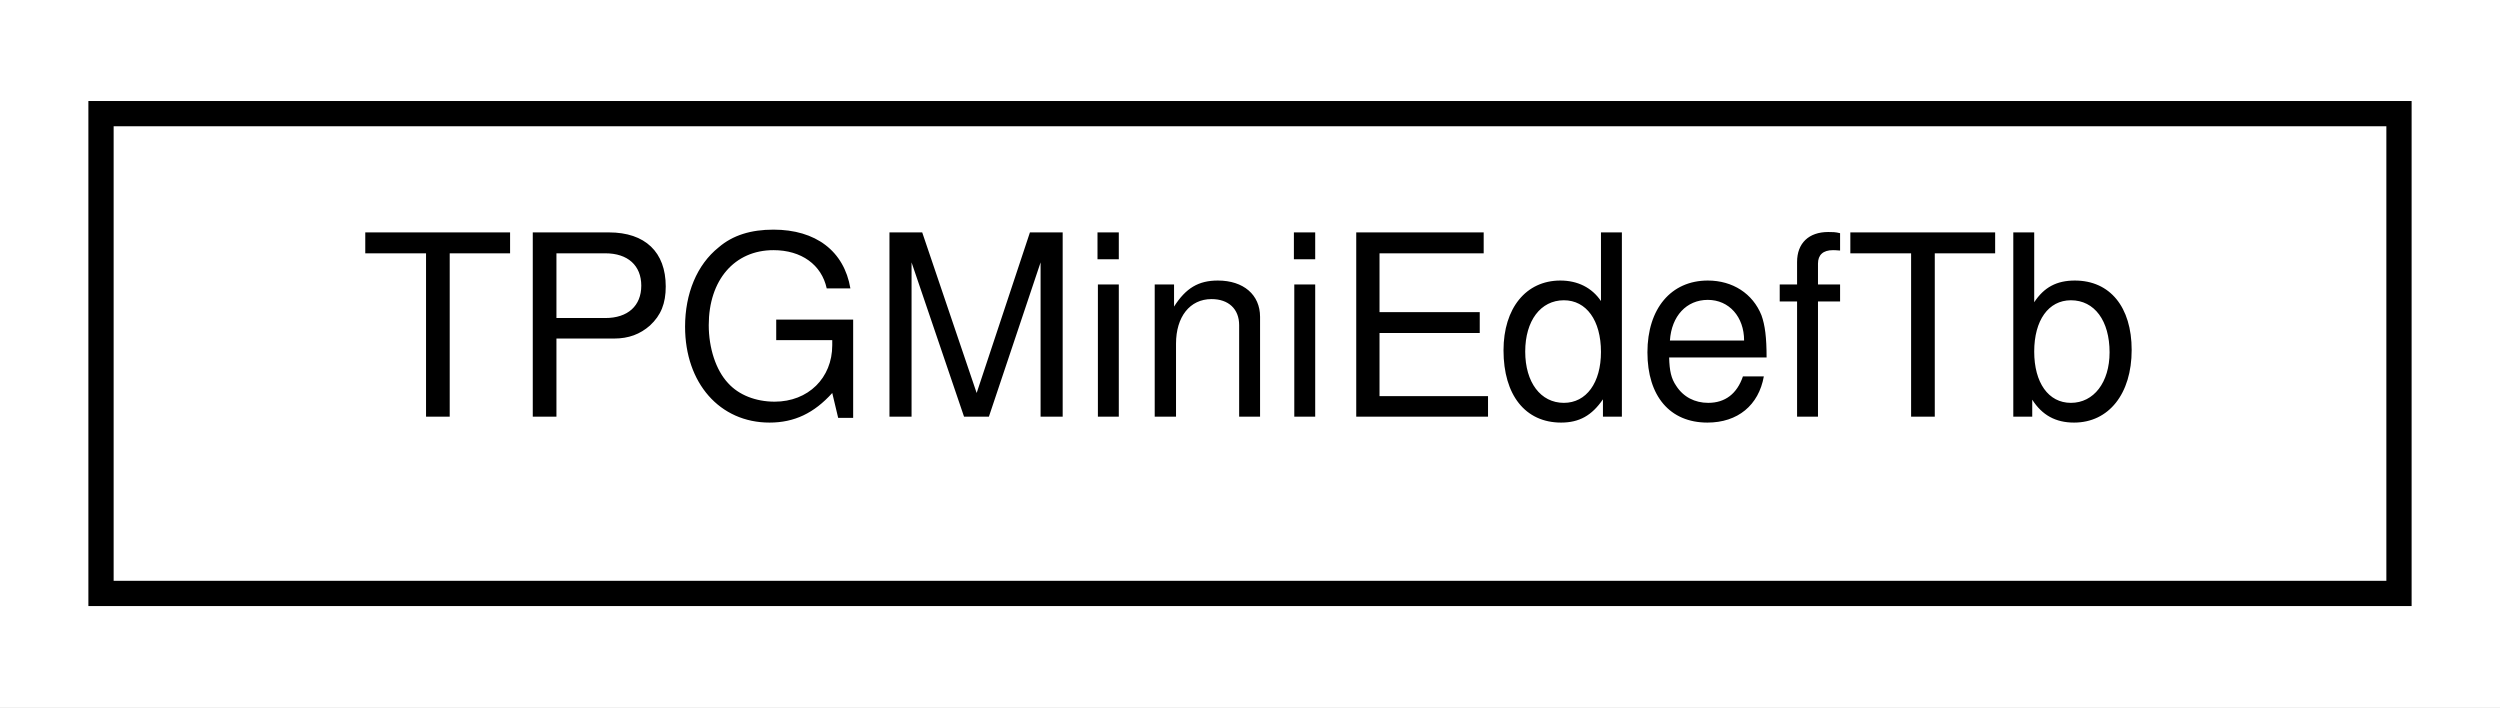
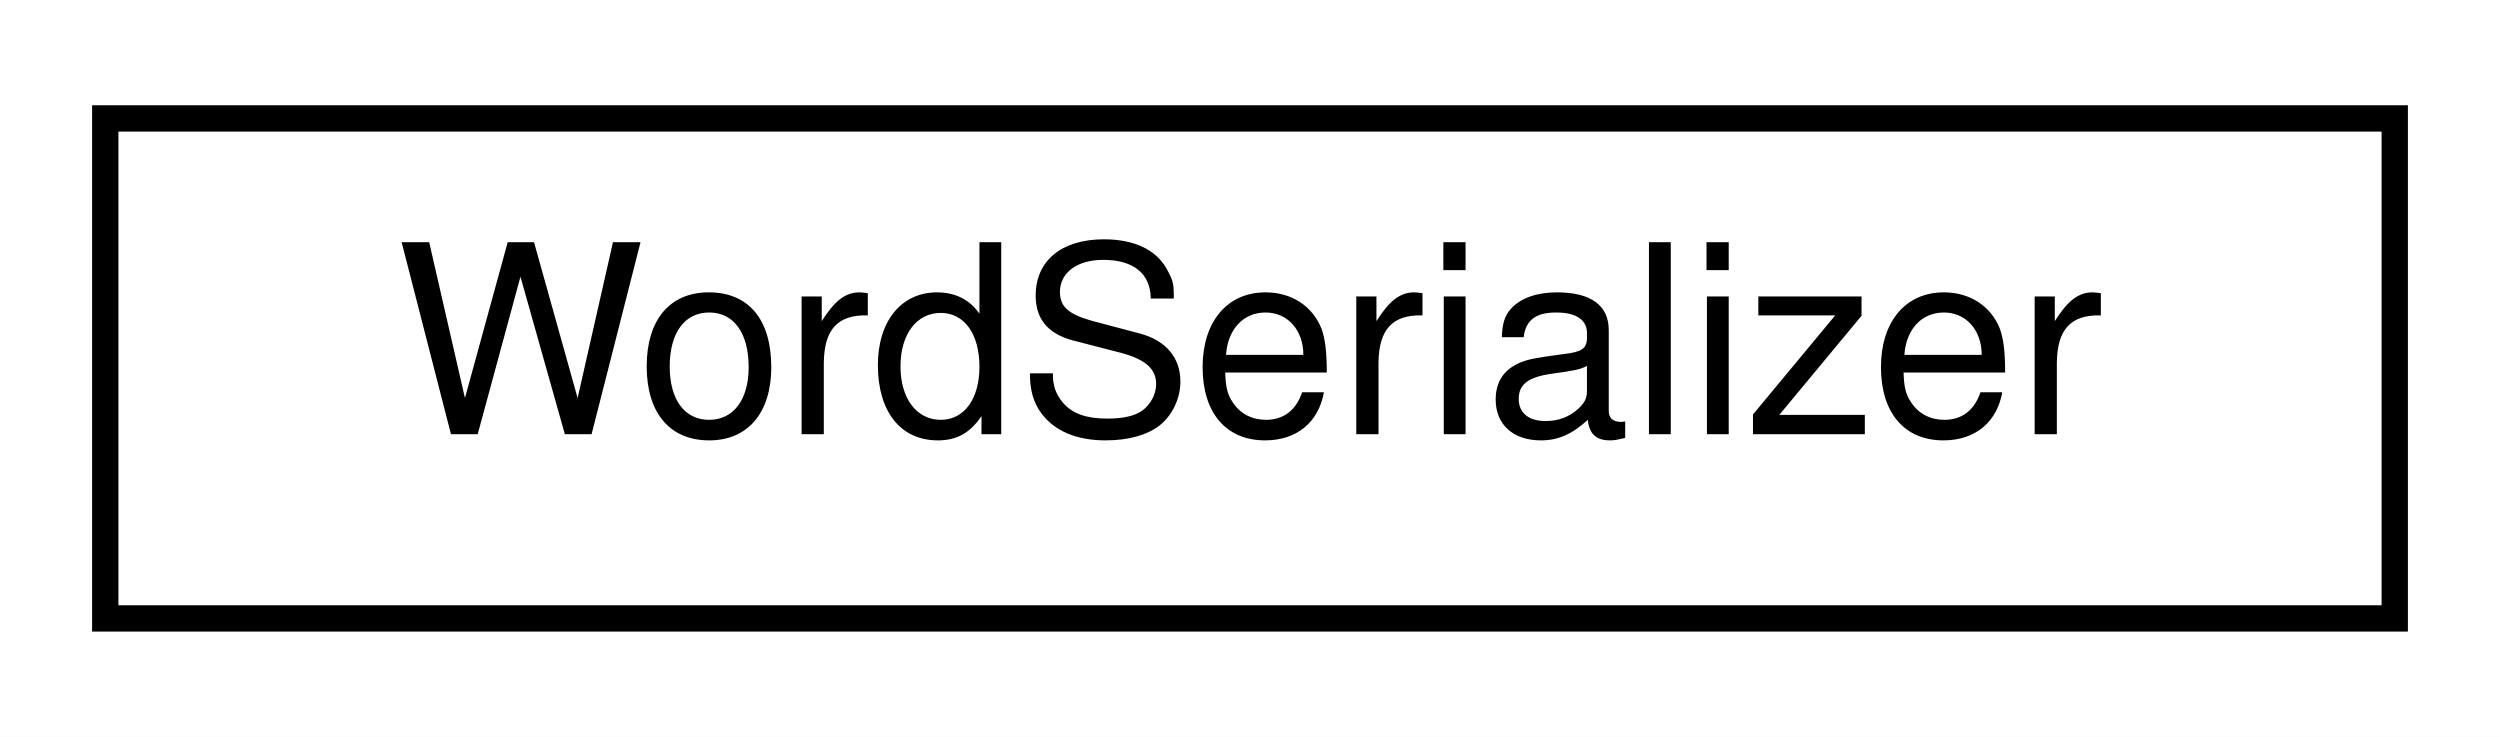
- <svg xmlns="http://www.w3.org/2000/svg" xmlns:xlink="http://www.w3.org/1999/xlink" width="99pt" height="28pt" viewBox="0.00 0.00 99.00 28.00">
+ <svg xmlns="http://www.w3.org/2000/svg" xmlns:xlink="http://www.w3.org/1999/xlink" width="95pt" height="28pt" viewBox="0.00 0.00 95.00 28.00">
  <g id="graph0" class="graph" transform="scale(1 1) rotate(0) translate(4 24)">
-     <polygon fill="white" stroke="transparent" points="-4,4 -4,-24 95,-24 95,4 -4,4" />
+     <polygon fill="white" stroke="transparent" points="-4,4 -4,-24 91,-24 91,4 -4,4" />
    <g id="node1" class="node">
      <g id="a_node1">
-         <a xlink:href="classTPGMiniEdefTb.html" target="_top" xlink:title=" ">
-           <polygon fill="white" stroke="black" points="0,-0.5 0,-19.5 91,-19.5 91,-0.5 0,-0.5" />
-           <text text-anchor="middle" x="45.5" y="-7.5" font-family="Helvetica,sans-Serif" font-size="10.00">TPGMiniEdefTb</text>
+         <a xlink:href="classWordSerializer.html" target="_top" xlink:title=" ">
+           <polygon fill="white" stroke="black" points="0,-0.5 0,-19.5 87,-19.5 87,-0.5 0,-0.5" />
+           <text text-anchor="middle" x="43.5" y="-7.5" font-family="Helvetica,sans-Serif" font-size="10.00">WordSerializer</text>
        </a>
      </g>
    </g>
  </g>
</svg>
